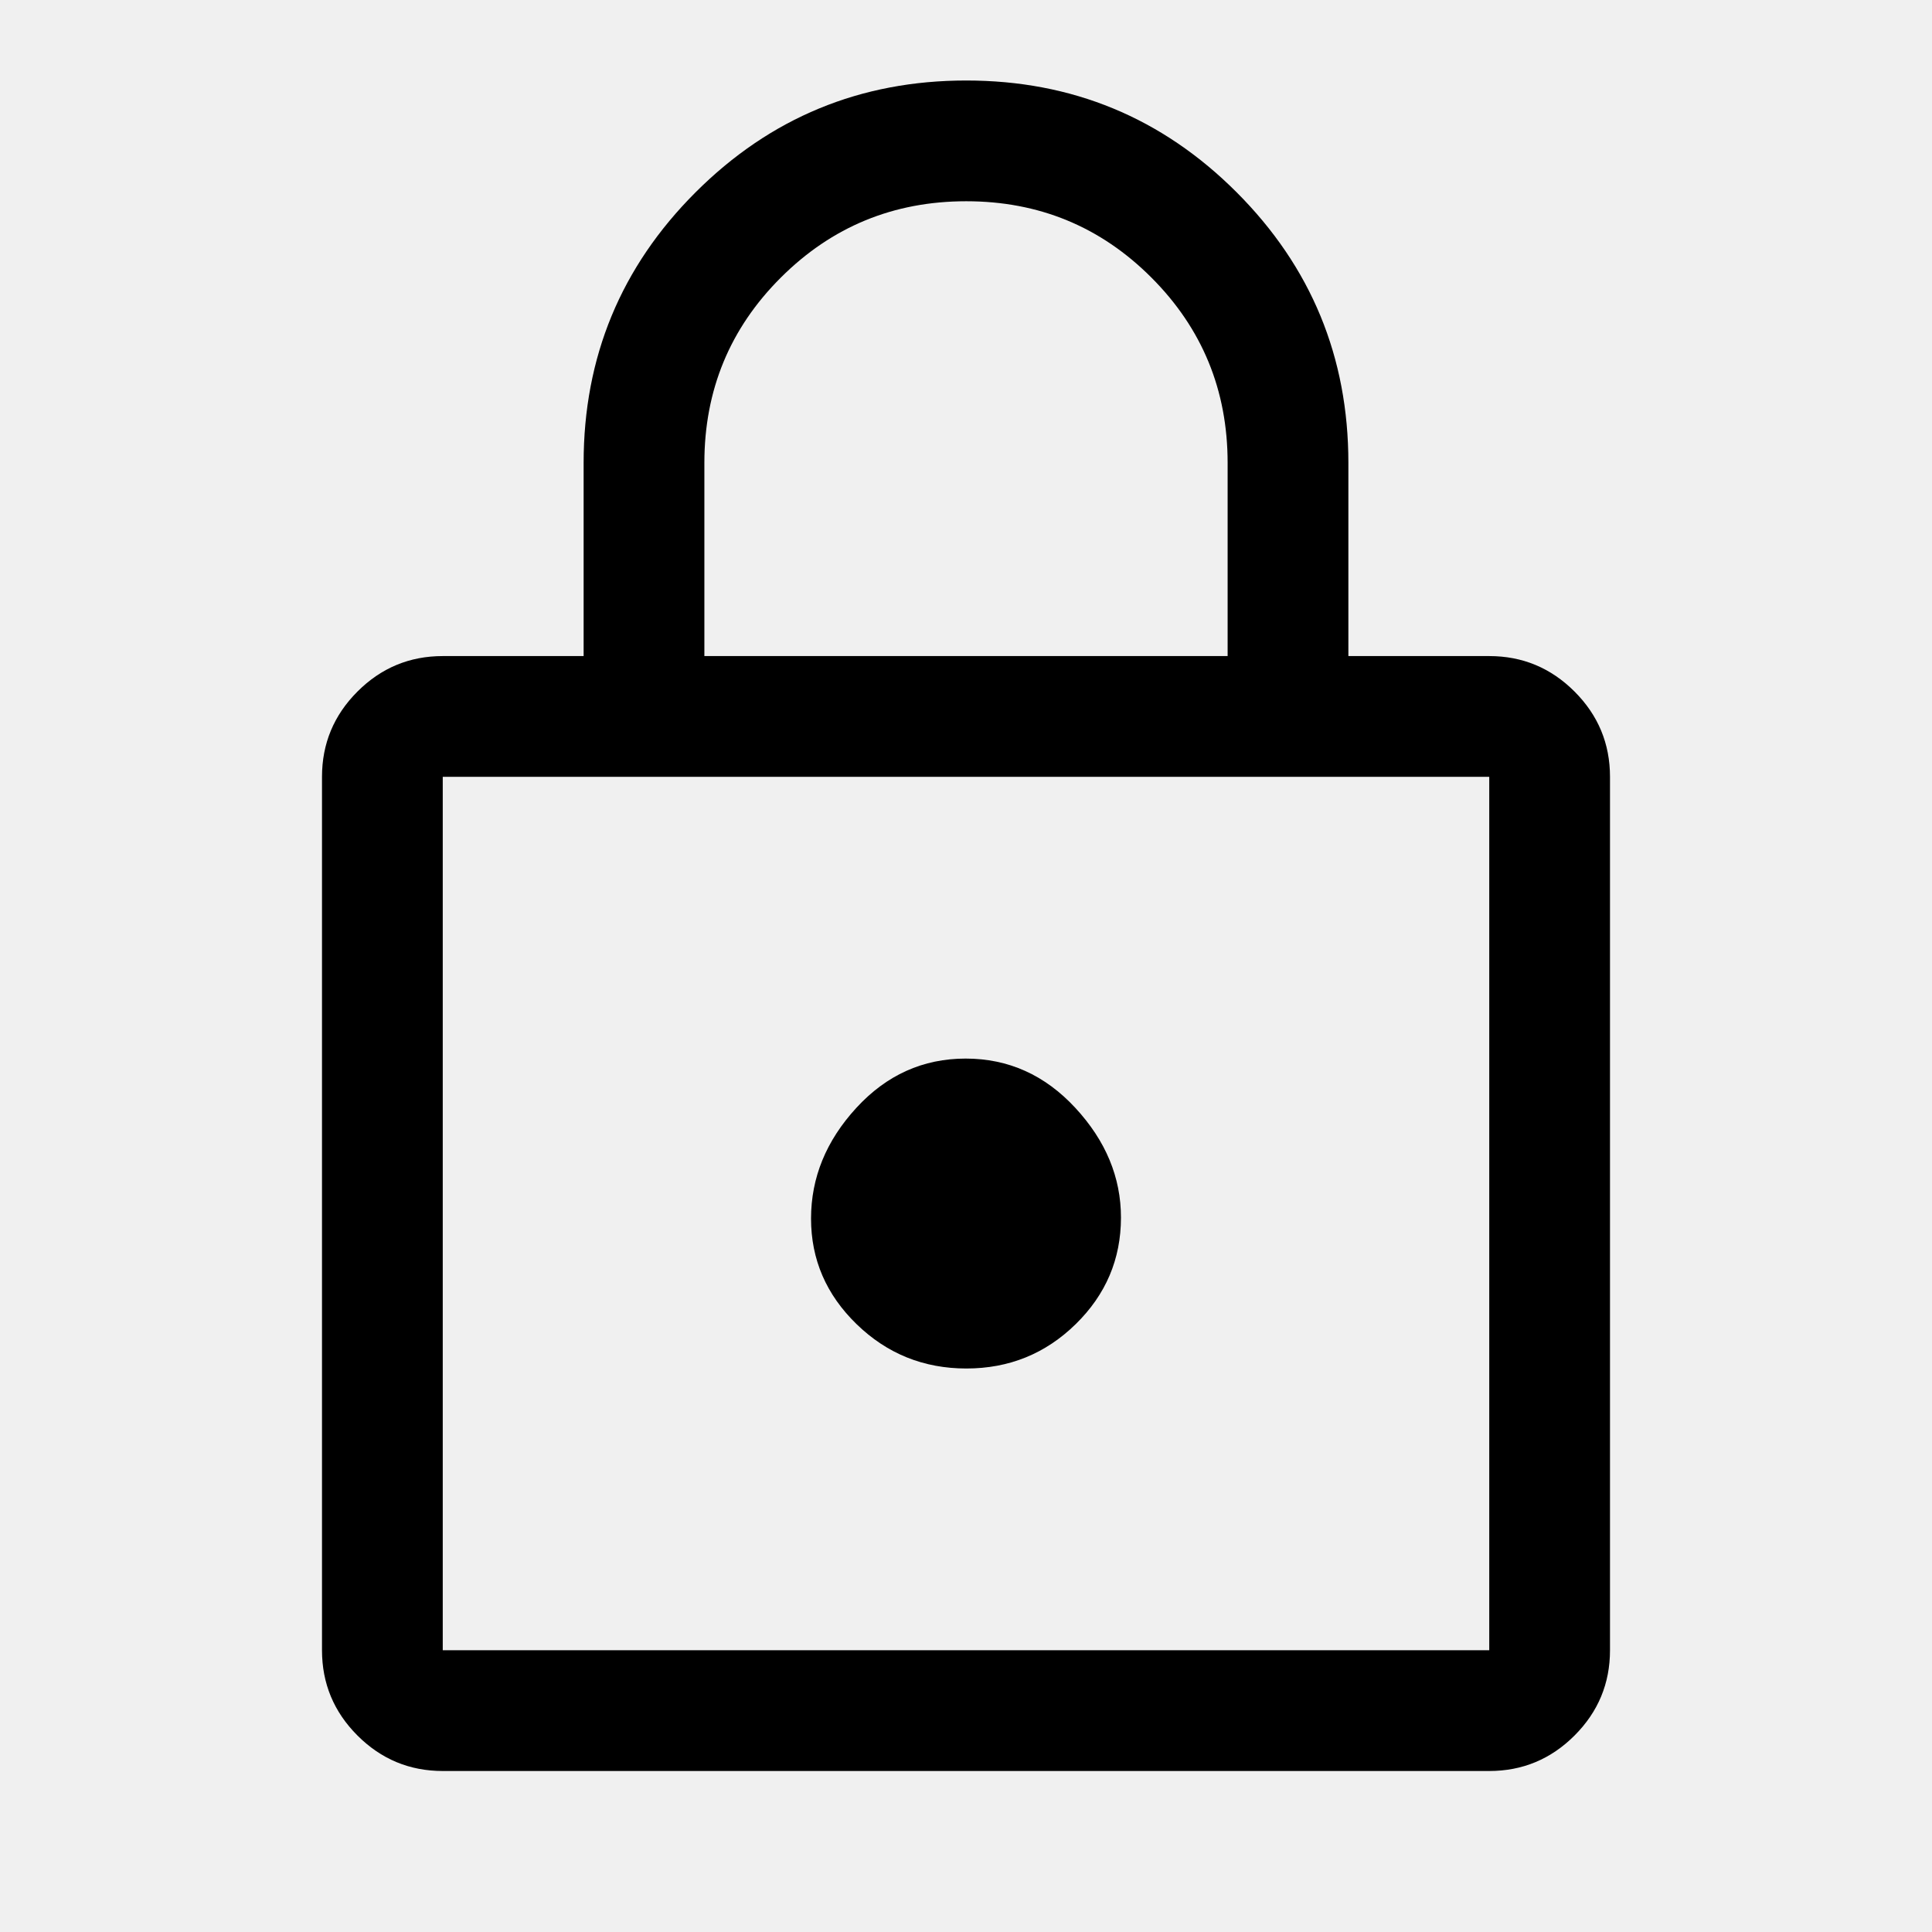
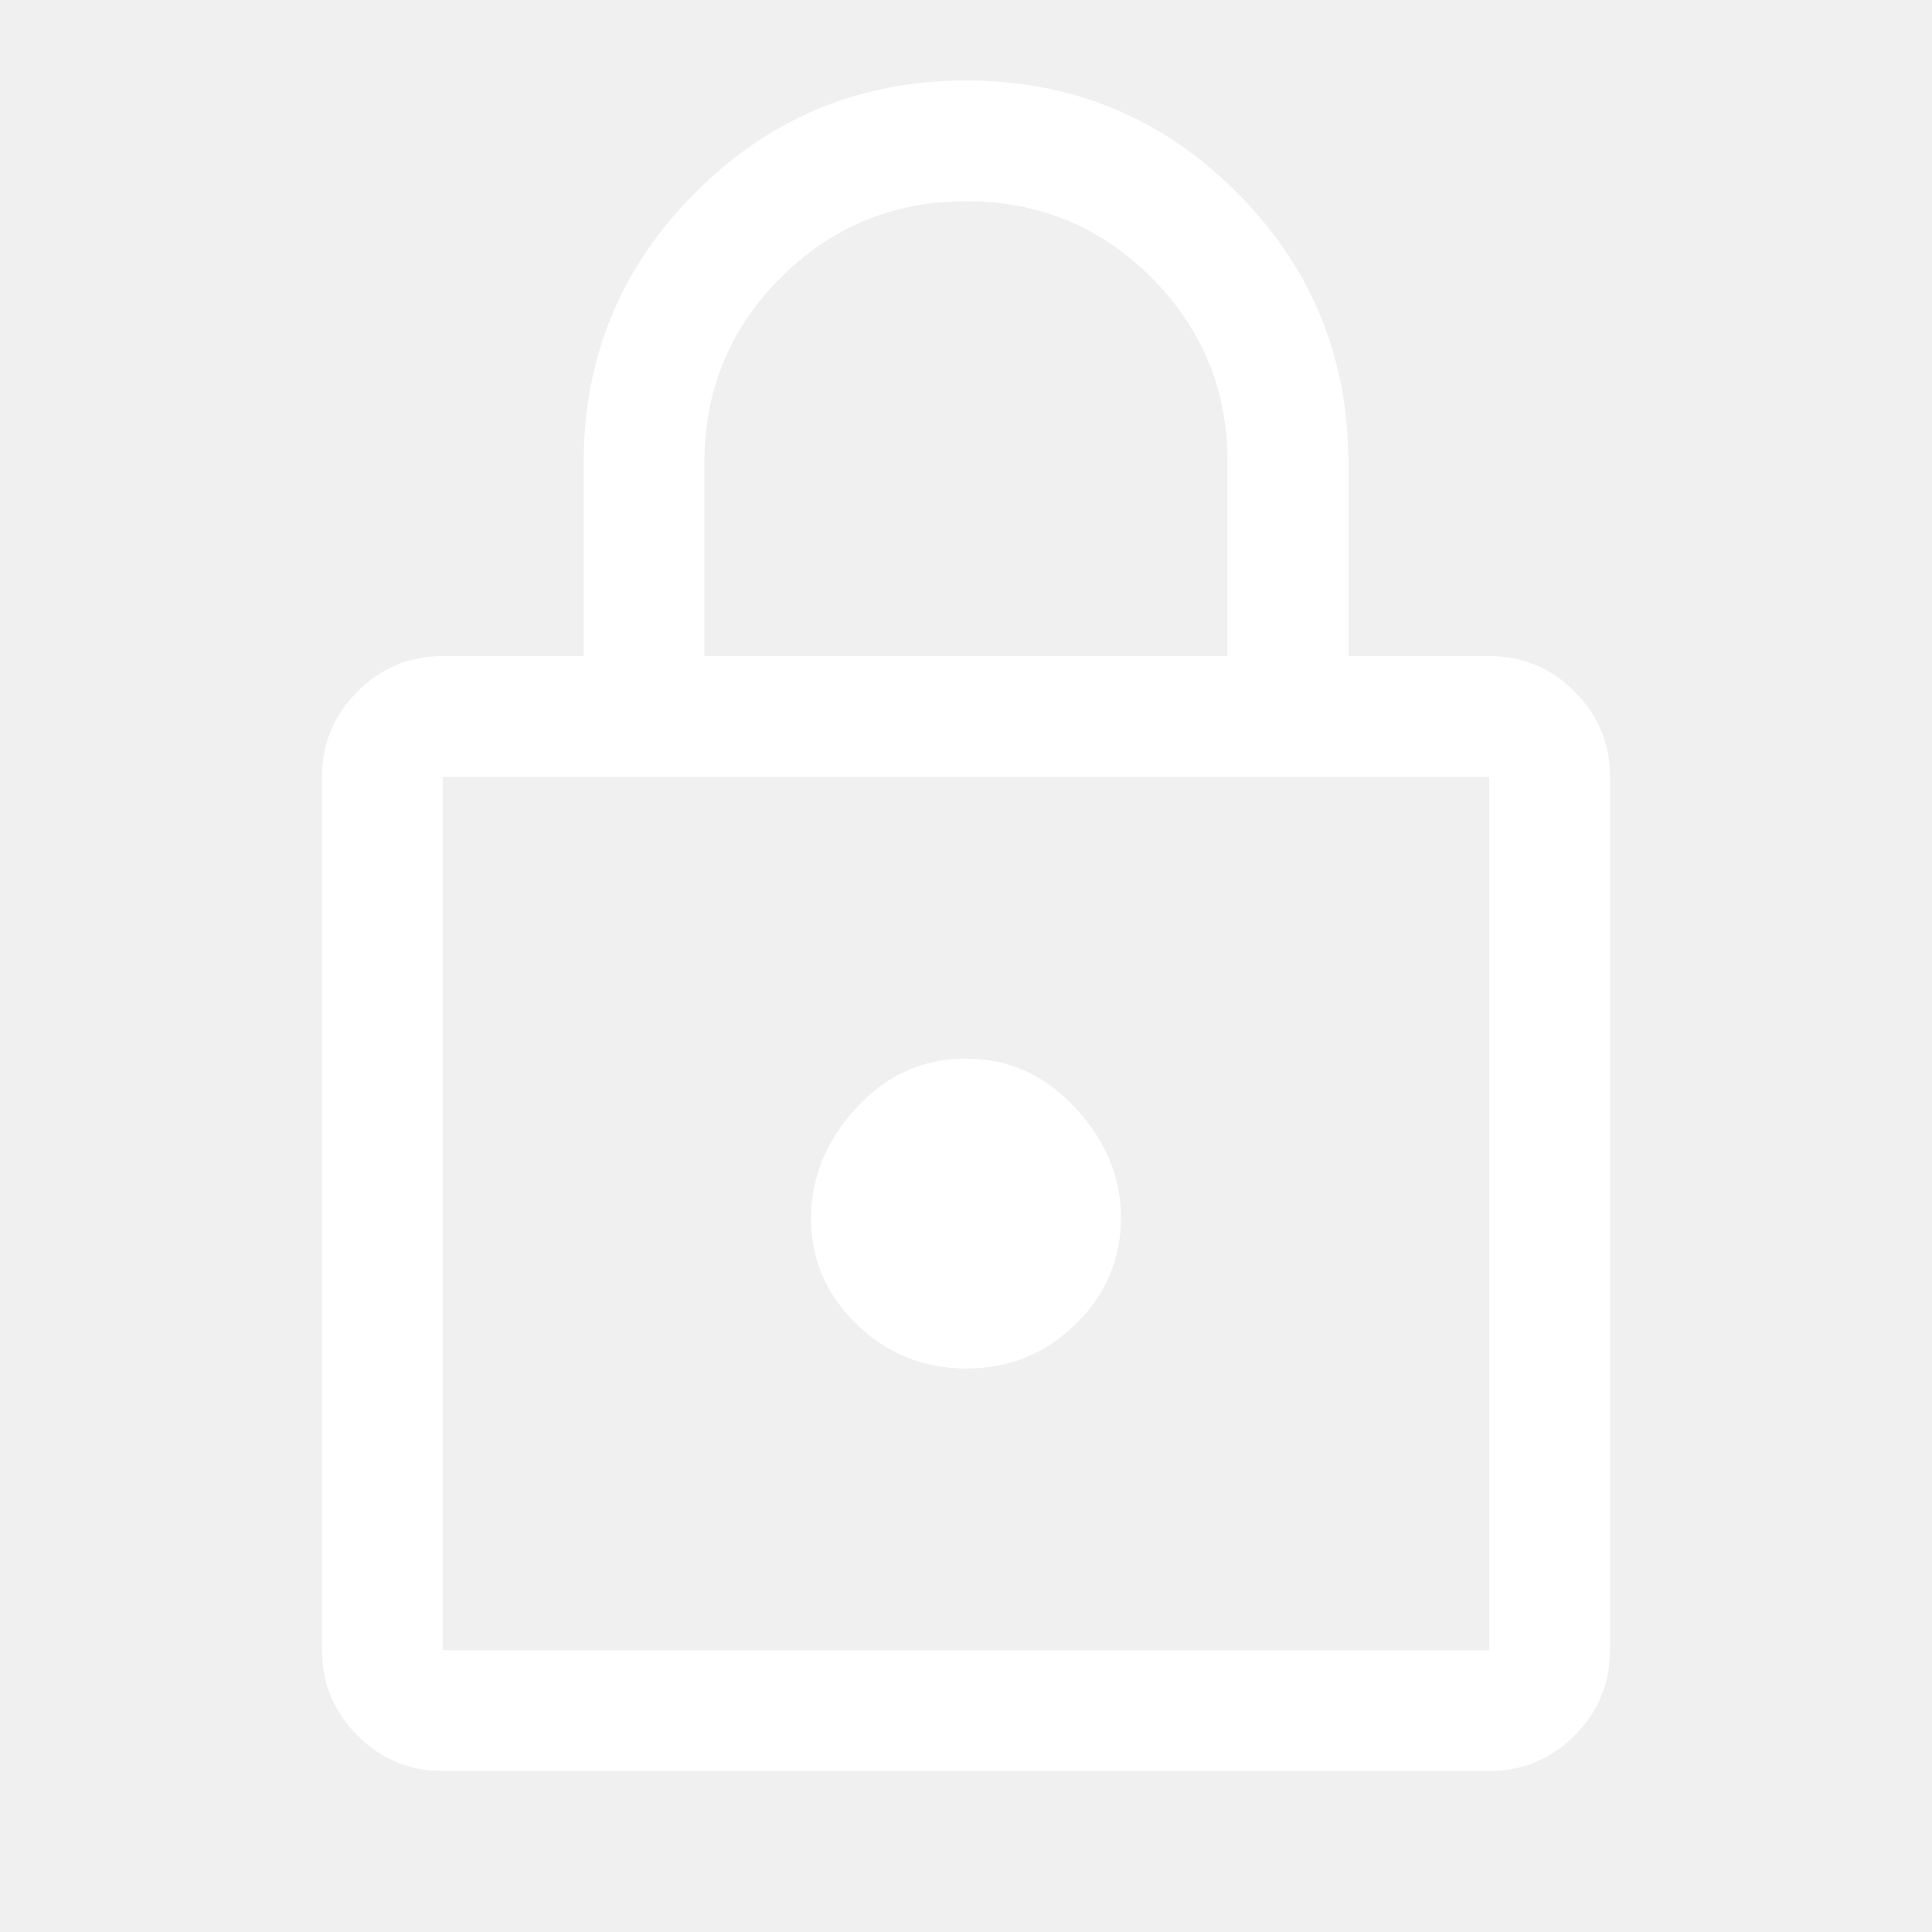
- <svg xmlns="http://www.w3.org/2000/svg" height="48" viewBox="0 -960 960 960" width="48">
-   <path d="M220-80q-24.75 0-42.375-17.625T160-140v-434q0-24.75 17.625-42.375T220-634h70v-96q0-78.85 55.606-134.425Q401.212-920 480.106-920T614.5-864.425Q670-808.85 670-730v96h70q24.75 0 42.375 17.625T800-574v434q0 24.75-17.625 42.375T740-80H220Zm0-60h520v-434H220v434Zm260.168-140Q512-280 534.5-302.031T557-355q0-30-22.668-54.5t-54.5-24.5Q448-434 425.5-409.5t-22.5 55q0 30.5 22.668 52.5t54.5 22ZM350-634h260v-96q0-54.167-37.882-92.083-37.883-37.917-92-37.917Q426-860 388-822.083 350-784.167 350-730v96ZM220-140v-434 434Z" />
+ <svg xmlns="http://www.w3.org/2000/svg" height="48" viewBox="0 -960 960 960" width="48" version="1.1" id="svg635">
+   <defs id="defs639" />
+   <path d="M220-80q-24.75 0-42.375-17.625T160-140v-434q0-24.75 17.625-42.375T220-634h70v-96q0-78.85 55.606-134.425Q401.212-920 480.106-920T614.5-864.425Q670-808.85 670-730v96h70q24.75 0 42.375 17.625T800-574v434q0 24.75-17.625 42.375T740-80H220Zm0-60h520v-434H220v434Zm260.168-140Q512-280 534.5-302.031T557-355q0-30-22.668-54.5t-54.5-24.5Q448-434 425.5-409.5t-22.5 55q0 30.5 22.668 52.5t54.5 22ZM350-634h260v-96q0-54.167-37.882-92.083-37.883-37.917-92-37.917Q426-860 388-822.083 350-784.167 350-730v96ZM220-140v-434 434Z" id="path633" style="fill:#ffffff" />
</svg>
